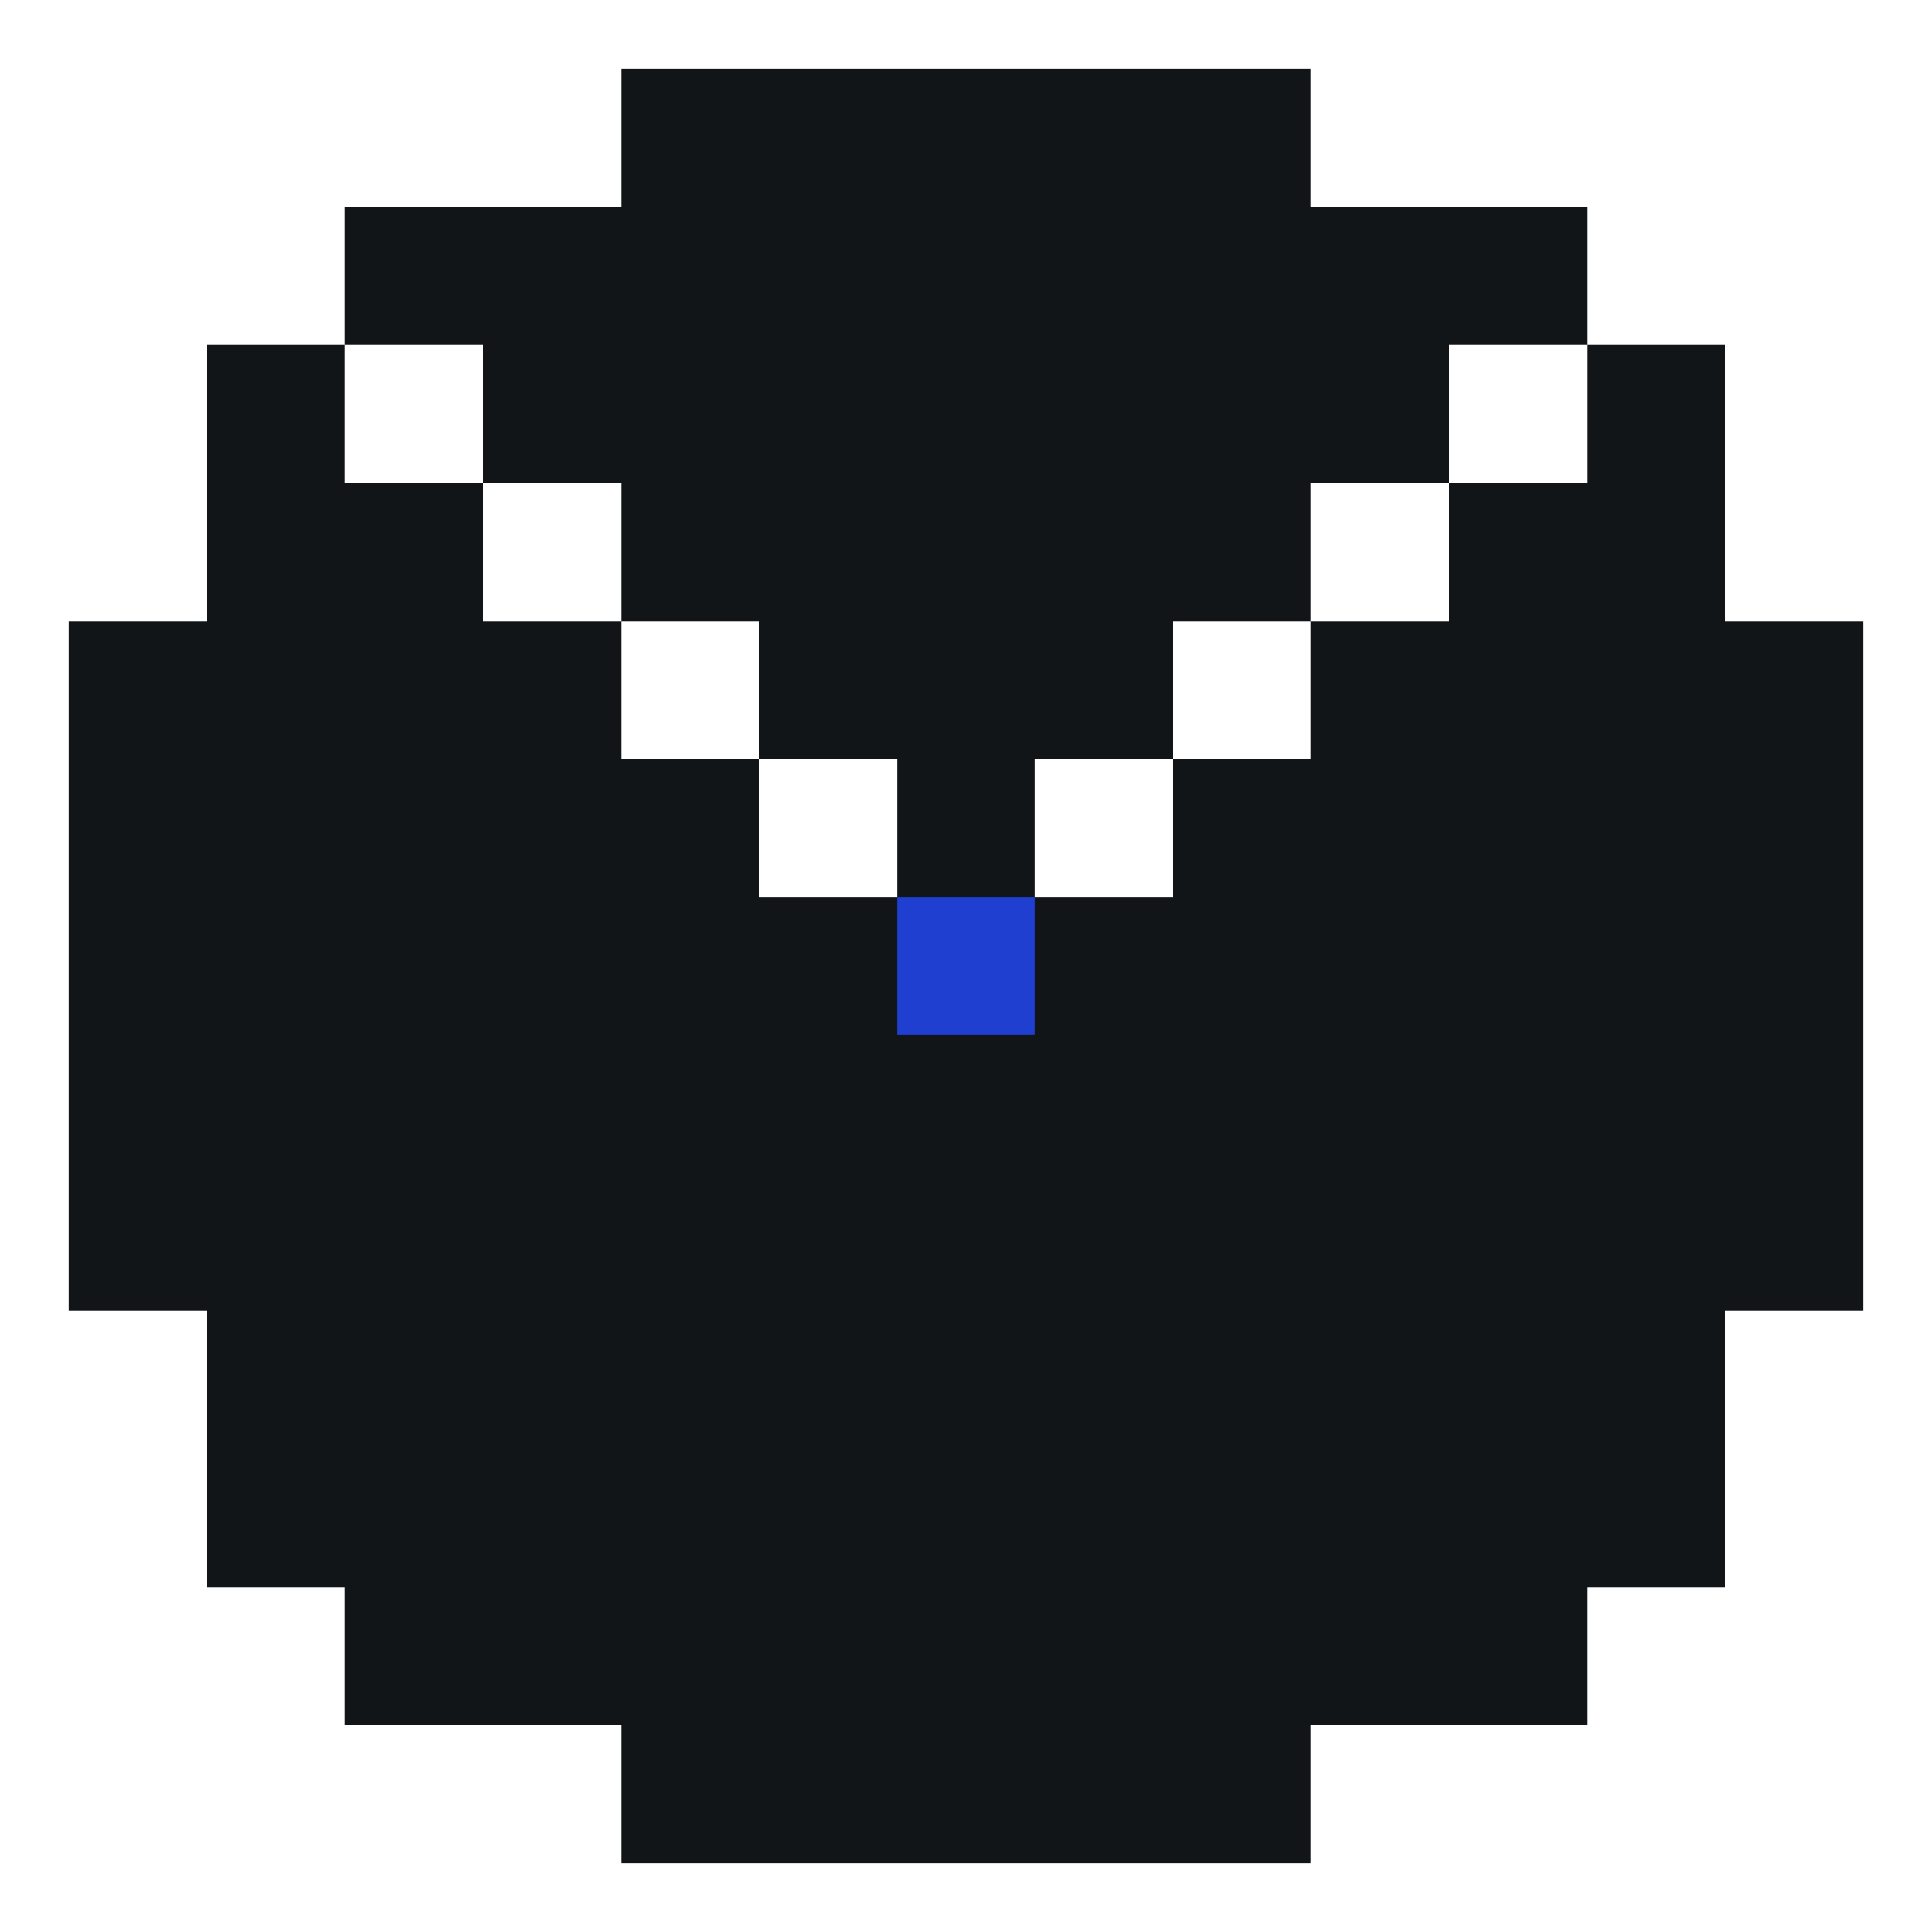
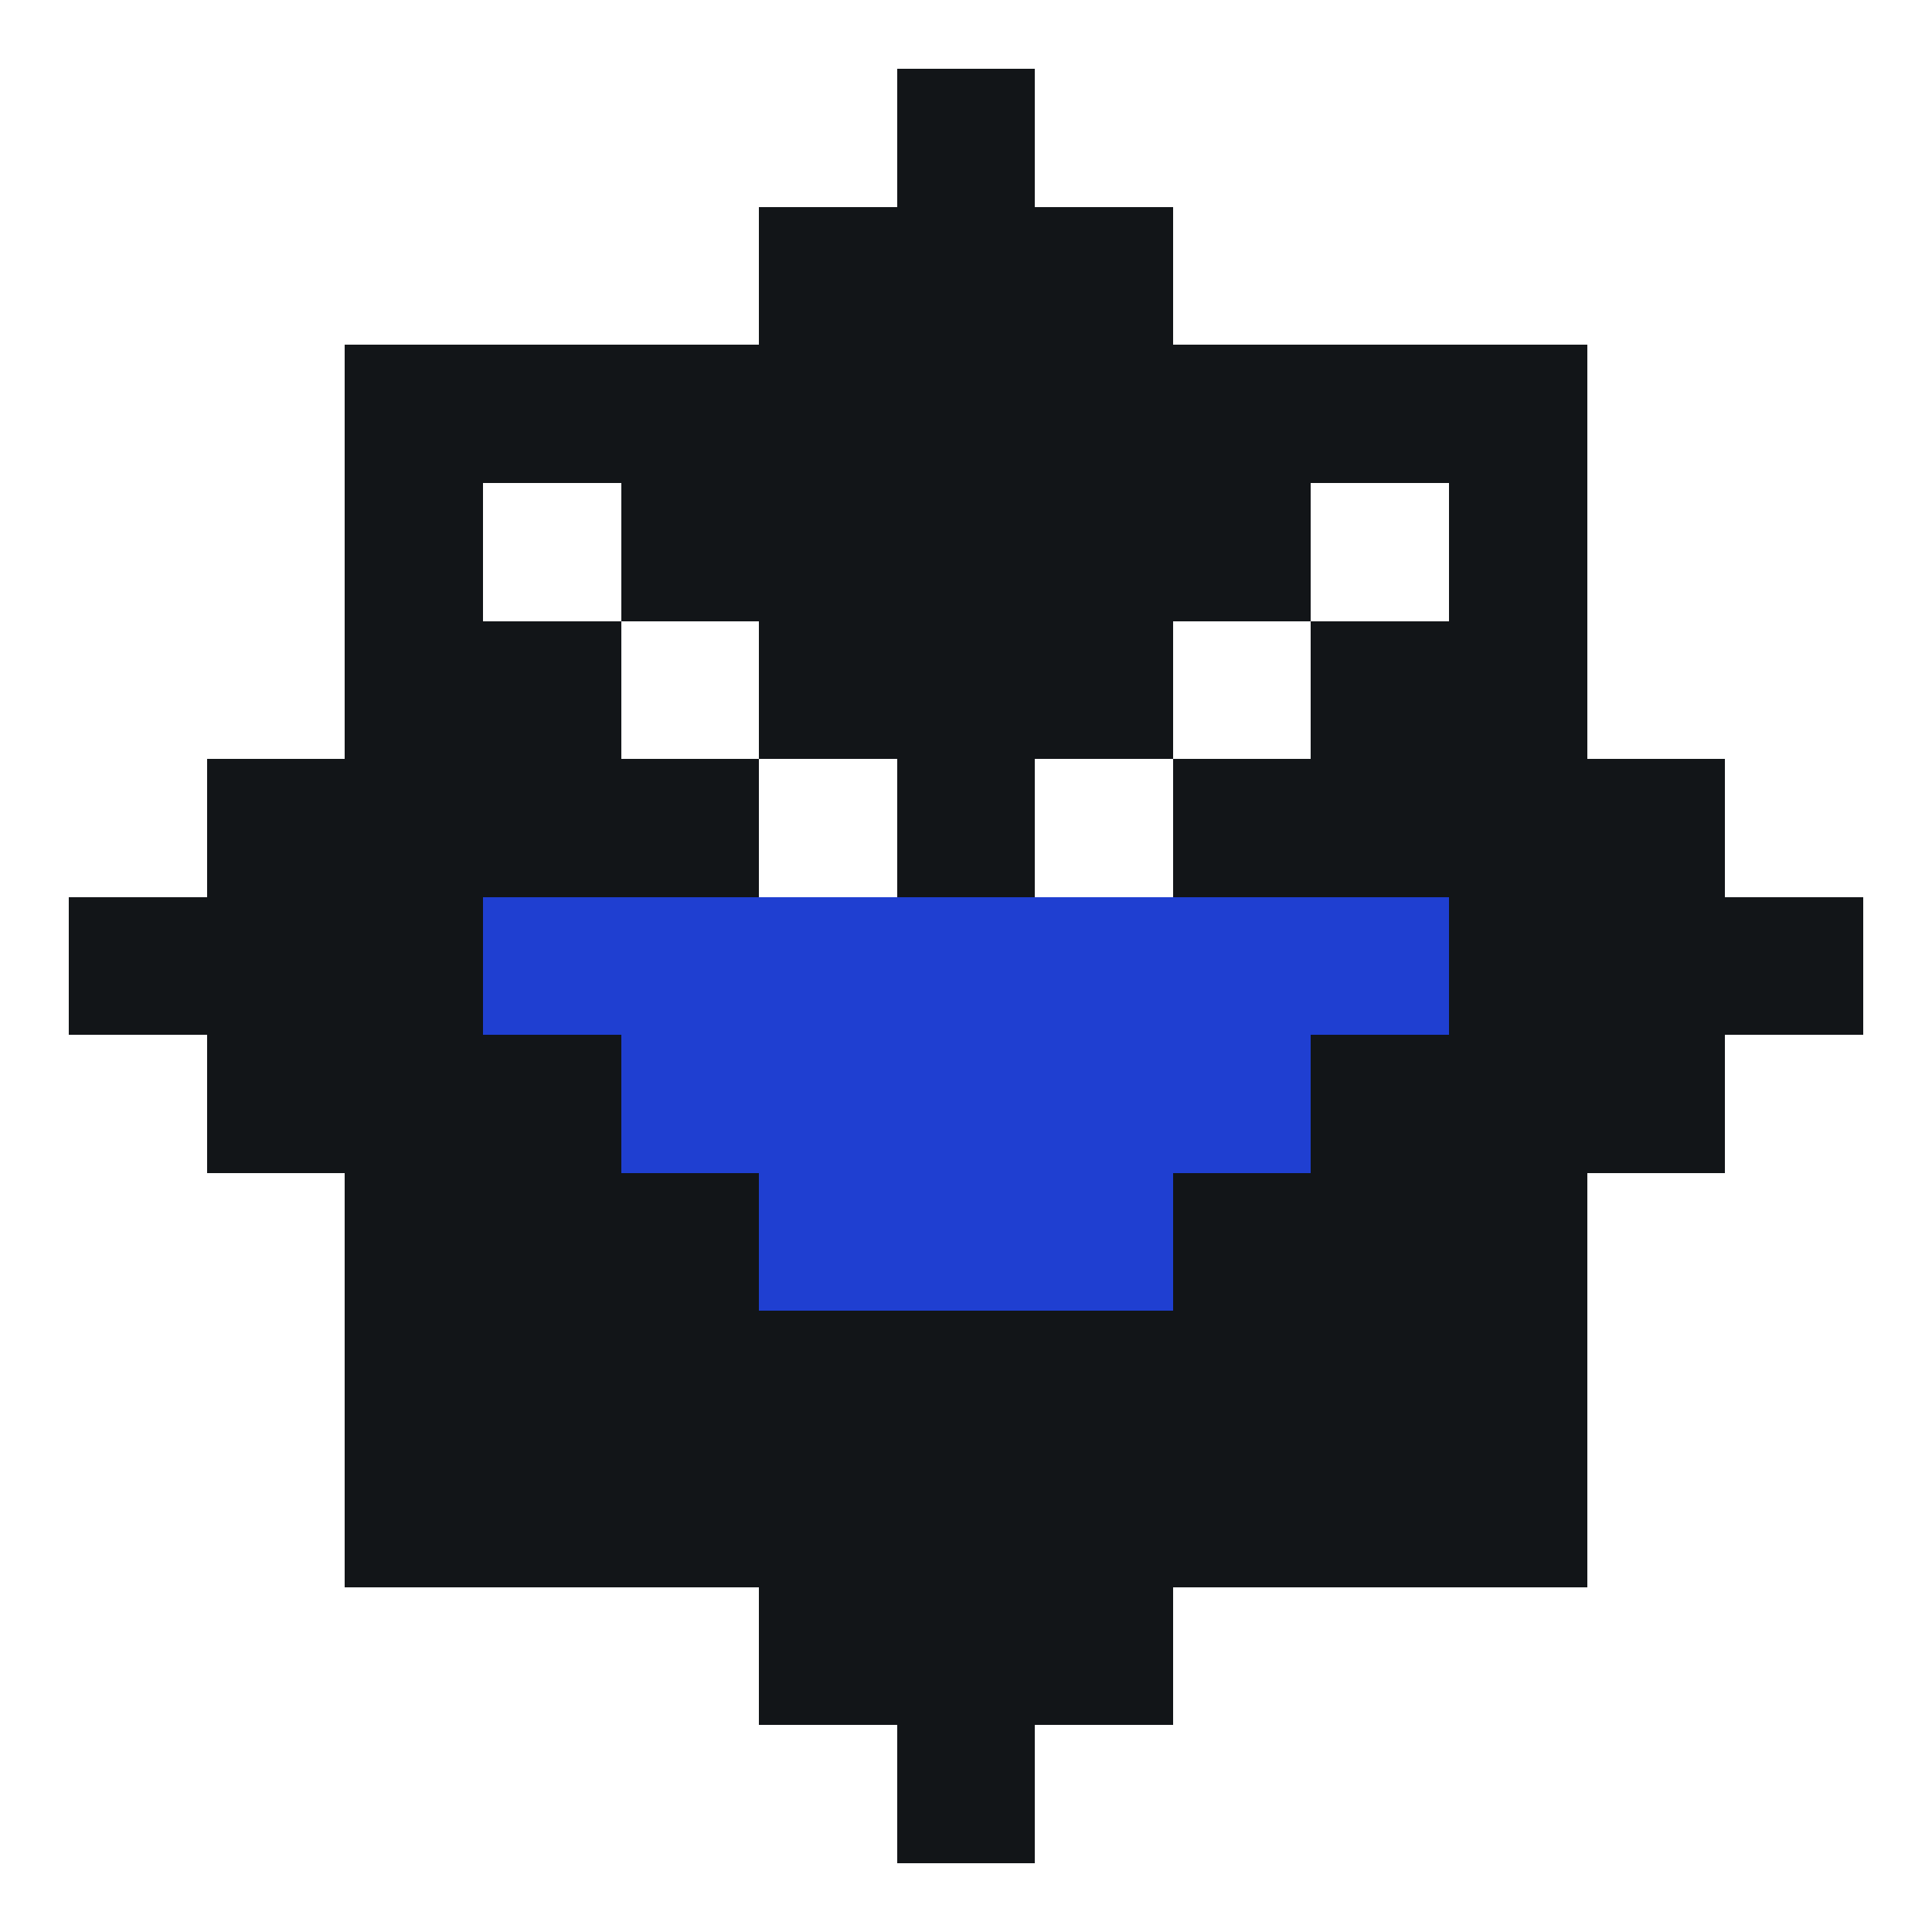
<svg xmlns="http://www.w3.org/2000/svg" viewBox="-0.5 -0.5 14 14" shape-rendering="crispEdges">
  <style>.s{fill:#121518}.c{fill:#1f3fd1}@media (prefers-color-scheme:dark){.s{fill:#e7e9e4}.c{fill:#8098ff}}</style>
-   <path class="s" d="M4 0h1v1h-1zM5 0h1v1h-1zM6 0h1v1h-1zM7 0h1v1h-1zM8 0h1v1h-1zM2 1h1v1h-1zM3 1h1v1h-1zM4 1h1v1h-1zM5 1h1v1h-1zM6 1h1v1h-1zM7 1h1v1h-1zM8 1h1v1h-1zM9 1h1v1h-1zM10 1h1v1h-1zM1 2h1v1h-1zM3 2h1v1h-1zM4 2h1v1h-1zM5 2h1v1h-1zM6 2h1v1h-1zM7 2h1v1h-1zM8 2h1v1h-1zM9 2h1v1h-1zM11 2h1v1h-1zM1 3h1v1h-1zM2 3h1v1h-1zM4 3h1v1h-1zM5 3h1v1h-1zM6 3h1v1h-1zM7 3h1v1h-1zM8 3h1v1h-1zM10 3h1v1h-1zM11 3h1v1h-1zM0 4h1v1h-1zM1 4h1v1h-1zM2 4h1v1h-1zM3 4h1v1h-1zM5 4h1v1h-1zM6 4h1v1h-1zM7 4h1v1h-1zM9 4h1v1h-1zM10 4h1v1h-1zM11 4h1v1h-1zM12 4h1v1h-1zM0 5h1v1h-1zM1 5h1v1h-1zM2 5h1v1h-1zM3 5h1v1h-1zM4 5h1v1h-1zM6 5h1v1h-1zM8 5h1v1h-1zM9 5h1v1h-1zM10 5h1v1h-1zM11 5h1v1h-1zM12 5h1v1h-1zM0 6h1v1h-1zM1 6h1v1h-1zM2 6h1v1h-1zM3 6h1v1h-1zM4 6h1v1h-1zM5 6h1v1h-1zM7 6h1v1h-1zM8 6h1v1h-1zM9 6h1v1h-1zM10 6h1v1h-1zM11 6h1v1h-1zM12 6h1v1h-1zM0 7h1v1h-1zM1 7h1v1h-1zM2 7h1v1h-1zM3 7h1v1h-1zM4 7h1v1h-1zM5 7h1v1h-1zM6 7h1v1h-1zM7 7h1v1h-1zM8 7h1v1h-1zM9 7h1v1h-1zM10 7h1v1h-1zM11 7h1v1h-1zM12 7h1v1h-1zM0 8h1v1h-1zM1 8h1v1h-1zM2 8h1v1h-1zM3 8h1v1h-1zM4 8h1v1h-1zM5 8h1v1h-1zM6 8h1v1h-1zM7 8h1v1h-1zM8 8h1v1h-1zM9 8h1v1h-1zM10 8h1v1h-1zM11 8h1v1h-1zM12 8h1v1h-1zM1 9h1v1h-1zM2 9h1v1h-1zM3 9h1v1h-1zM4 9h1v1h-1zM5 9h1v1h-1zM6 9h1v1h-1zM7 9h1v1h-1zM8 9h1v1h-1zM9 9h1v1h-1zM10 9h1v1h-1zM11 9h1v1h-1zM1 10h1v1h-1zM2 10h1v1h-1zM3 10h1v1h-1zM4 10h1v1h-1zM5 10h1v1h-1zM6 10h1v1h-1zM7 10h1v1h-1zM8 10h1v1h-1zM9 10h1v1h-1zM10 10h1v1h-1zM11 10h1v1h-1zM2 11h1v1h-1zM3 11h1v1h-1zM4 11h1v1h-1zM5 11h1v1h-1zM6 11h1v1h-1zM7 11h1v1h-1zM8 11h1v1h-1zM9 11h1v1h-1zM10 11h1v1h-1zM4 12h1v1h-1zM5 12h1v1h-1zM6 12h1v1h-1zM7 12h1v1h-1zM8 12h1v1h-1z" />
-   <path class="c" d="M6 6h1v1h-1z" />
+   <path class="s" d="M6 0h1v1h-1zM5 1h1v1h-1zM6 1h1v1h-1zM7 1h1v1h-1zM2 2h1v1h-1zM3 2h1v1h-1zM4 2h1v1h-1zM5 2h1v1h-1zM6 2h1v1h-1zM7 2h1v1h-1zM8 2h1v1h-1zM9 2h1v1h-1zM10 2h1v1h-1zM2 3h1v1h-1zM4 3h1v1h-1zM5 3h1v1h-1zM6 3h1v1h-1zM7 3h1v1h-1zM8 3h1v1h-1zM10 3h1v1h-1zM2 4h1v1h-1zM3 4h1v1h-1zM5 4h1v1h-1zM6 4h1v1h-1zM7 4h1v1h-1zM9 4h1v1h-1zM10 4h1v1h-1zM1 5h1v1h-1zM2 5h1v1h-1zM3 5h1v1h-1zM4 5h1v1h-1zM6 5h1v1h-1zM8 5h1v1h-1zM9 5h1v1h-1zM10 5h1v1h-1zM11 5h1v1h-1zM0 6h1v1h-1zM1 6h1v1h-1zM2 6h1v1h-1zM10 6h1v1h-1zM11 6h1v1h-1zM12 6h1v1h-1zM1 7h1v1h-1zM2 7h1v1h-1zM3 7h1v1h-1zM9 7h1v1h-1zM10 7h1v1h-1zM11 7h1v1h-1zM2 8h1v1h-1zM3 8h1v1h-1zM4 8h1v1h-1zM8 8h1v1h-1zM9 8h1v1h-1zM10 8h1v1h-1zM2 9h1v1h-1zM3 9h1v1h-1zM4 9h1v1h-1zM5 9h1v1h-1zM6 9h1v1h-1zM7 9h1v1h-1zM8 9h1v1h-1zM9 9h1v1h-1zM10 9h1v1h-1zM2 10h1v1h-1zM3 10h1v1h-1zM4 10h1v1h-1zM5 10h1v1h-1zM6 10h1v1h-1zM7 10h1v1h-1zM8 10h1v1h-1zM9 10h1v1h-1zM10 10h1v1h-1zM5 11h1v1h-1zM6 11h1v1h-1zM7 11h1v1h-1zM6 12h1v1h-1z" />
+   <path class="c" d="M3 6h1v1h-1zM4 6h1v1h-1zM5 6h1v1h-1zM6 6h1v1h-1zM7 6h1v1h-1zM8 6h1v1h-1zM9 6h1v1h-1zM4 7h1v1h-1zM5 7h1v1h-1zM6 7h1v1h-1zM7 7h1v1h-1zM8 7h1v1h-1zM5 8h1v1h-1zM6 8h1v1h-1zM7 8h1v1h-1z" />
</svg>
